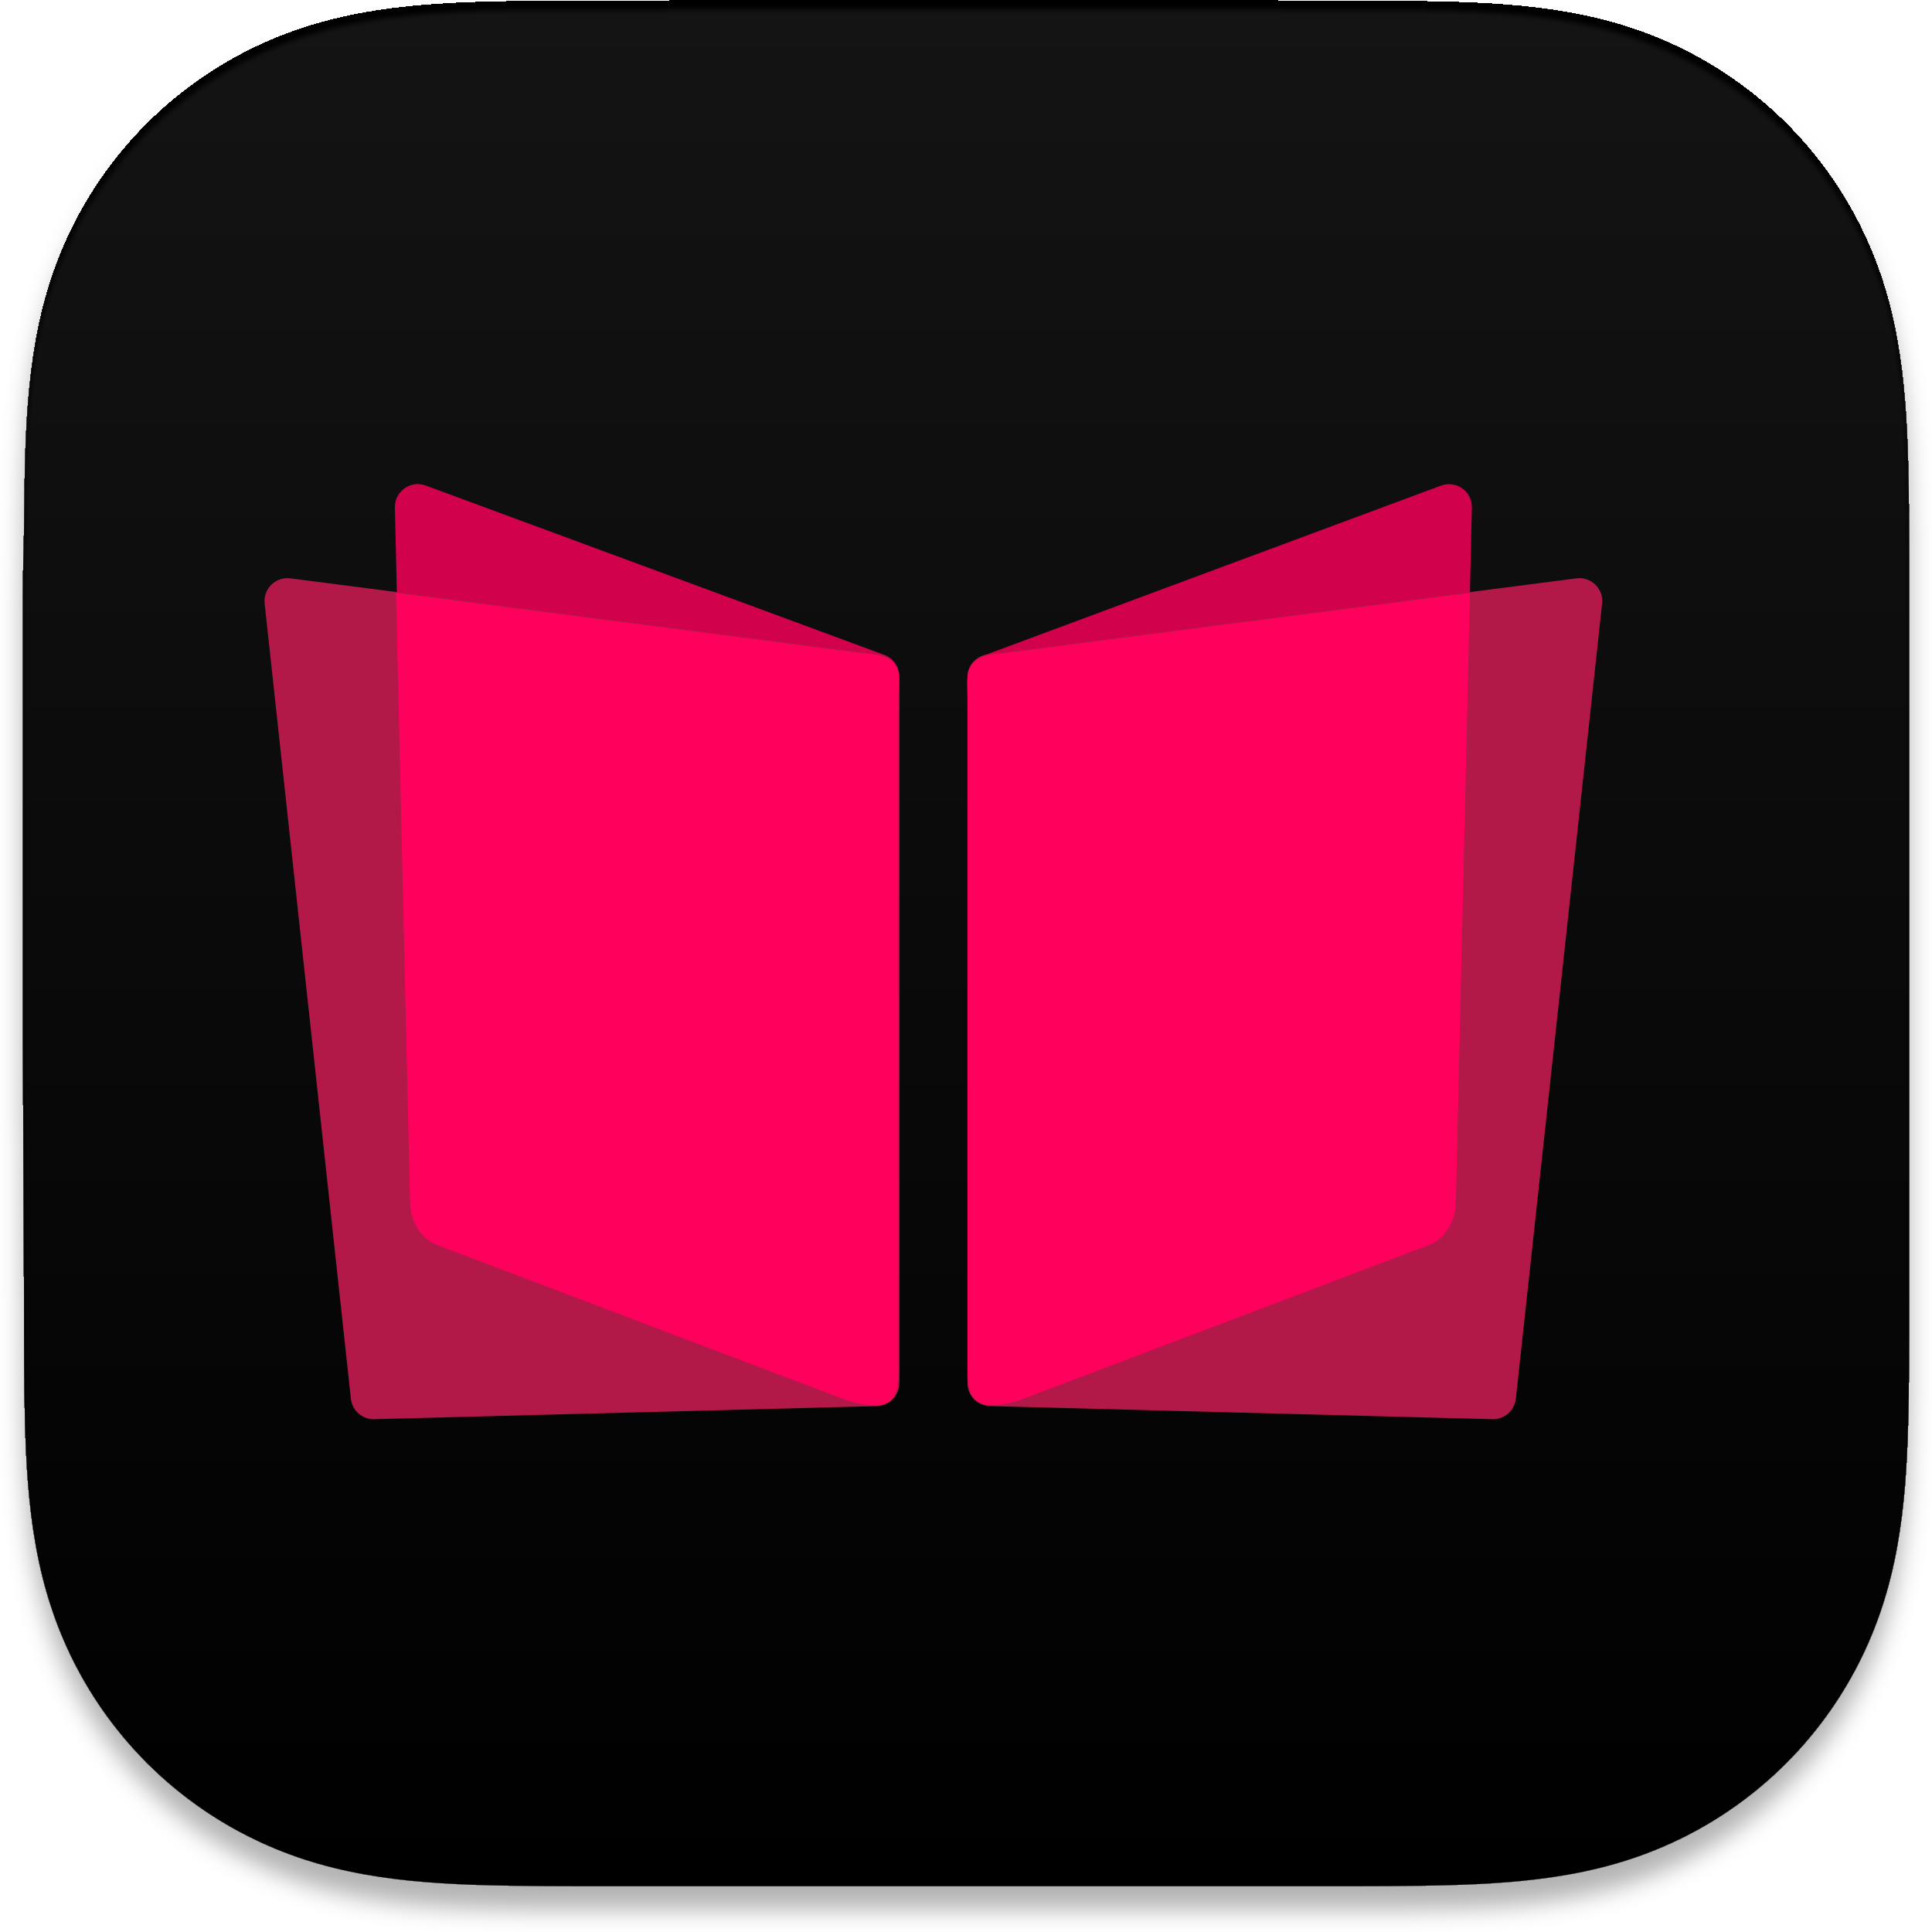
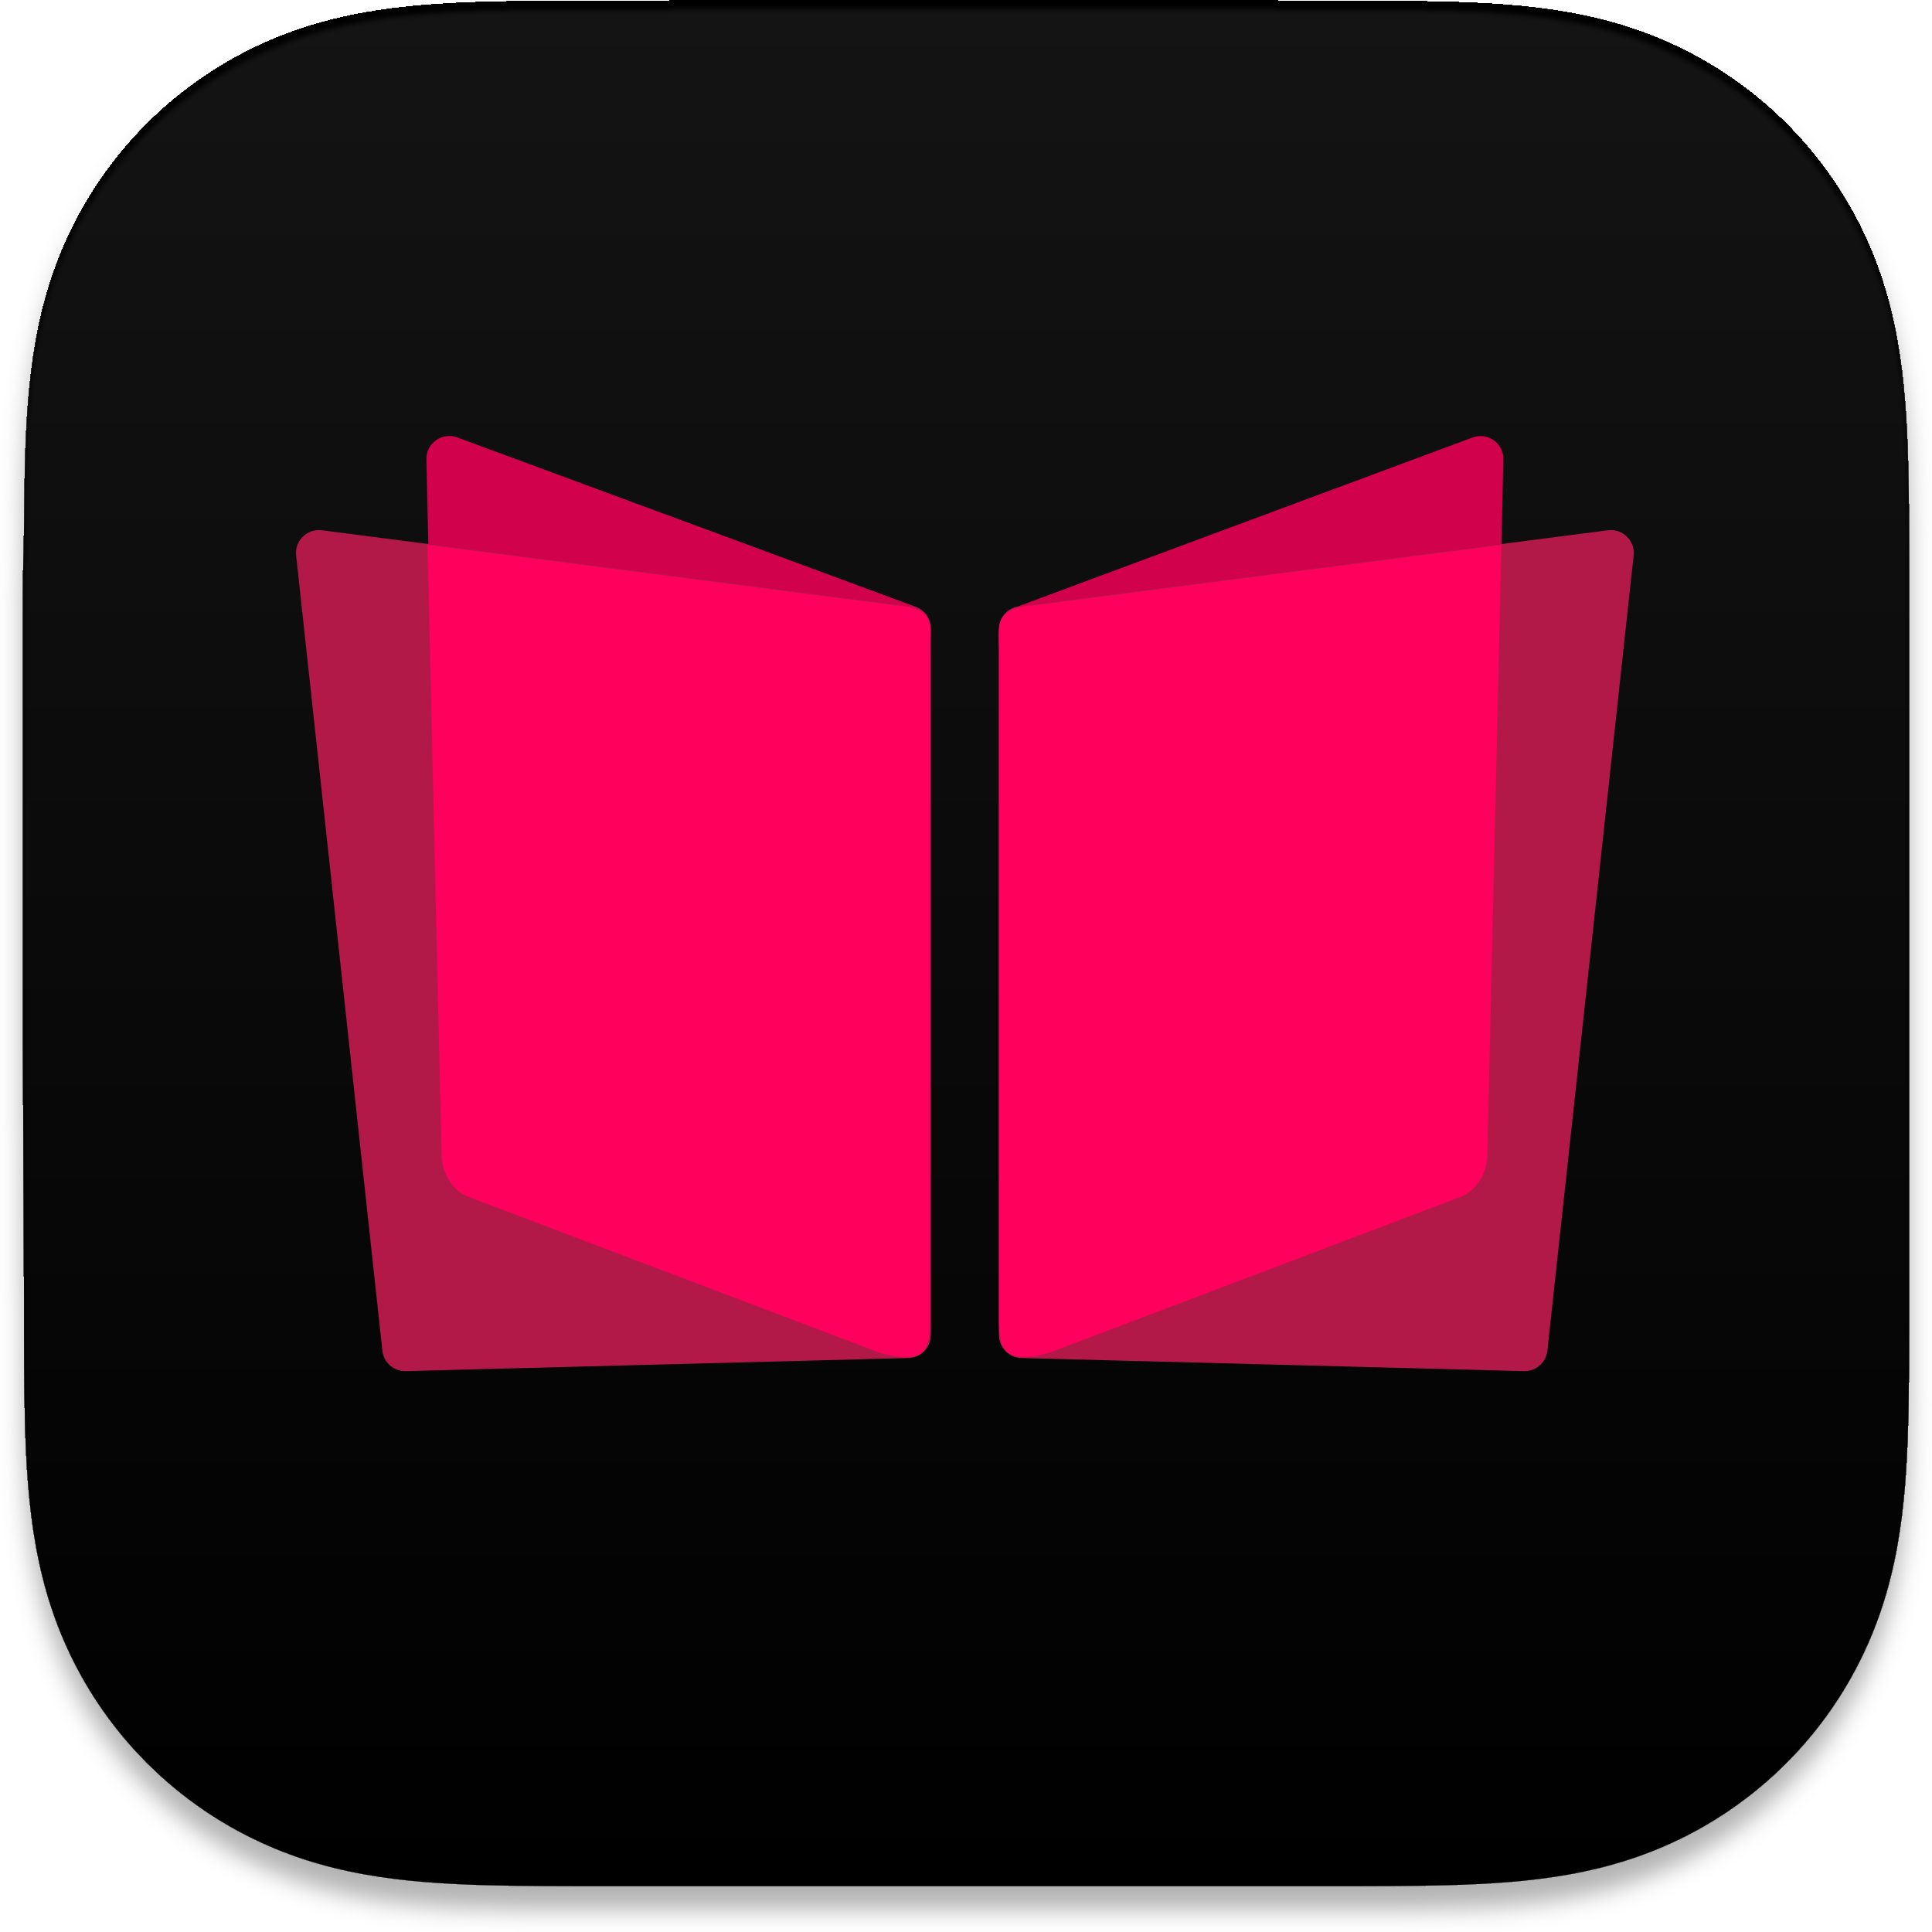
<svg xmlns="http://www.w3.org/2000/svg" width="844" height="844" viewBox="0 0 844 844" fill="none">
  <g filter="url(#filter0_dii_283_69)">
    <path fill-rule="evenodd" clip-rule="evenodd" d="M834 256.627C834 246.845 834.004 237.062 833.944 227.279C833.895 219.038 833.8 210.799 833.576 202.562C833.092 184.609 832.033 166.502 828.84 148.749C825.602 130.741 820.314 113.98 811.981 97.617C803.789 81.534 793.088 66.817 780.32 54.058C767.555 41.299 752.834 30.605 736.746 22.418C720.366 14.083 703.587 8.797 685.558 5.56C667.803 2.372 649.691 1.315 631.738 0.83C623.495 0.607 615.253 0.513 607.008 0.462C597.22 0.402 587.432 0.407 577.644 0.407L463.997 0H378.997L267.361 0.407C257.554 0.407 247.747 0.402 237.94 0.462C229.678 0.513 221.42 0.607 213.161 0.83C195.167 1.315 177.014 2.373 159.217 5.565C141.164 8.801 124.36 14.085 107.958 22.414C91.835 30.602 77.082 41.297 64.291 54.058C51.501 66.816 40.78 81.53 32.573 97.61C24.217 113.981 18.919 130.752 15.673 148.77C12.477 166.516 11.418 184.617 10.931 202.562C10.709 210.8 10.613 219.039 10.563 227.279C10.503 237.063 10 249.216 10 258.999L10.003 369.089L10 454.998L10.508 567.427C10.508 577.223 10.504 587.019 10.563 596.815C10.613 605.067 10.709 613.317 10.932 621.566C11.418 639.542 12.479 657.675 15.678 675.452C18.923 693.484 24.22 710.269 32.569 726.653C40.777 742.759 51.5 757.495 64.291 770.272C77.082 783.049 91.83 793.757 107.95 801.956C124.362 810.302 141.174 815.595 159.238 818.836C177.027 822.029 195.174 823.088 213.161 823.573C221.42 823.796 229.679 823.891 237.941 823.941C247.748 824.001 257.554 823.997 267.361 823.997L380.006 824H465.217L577.644 823.996C587.432 823.996 597.22 824.001 607.008 823.941C615.253 823.891 623.495 823.796 631.738 823.573C649.698 823.087 667.816 822.027 685.579 818.832C703.597 815.591 720.368 810.3 736.739 801.959C752.831 793.761 767.554 783.051 780.32 770.272C793.086 757.497 803.786 742.763 811.978 726.66C820.316 710.268 825.604 693.475 828.844 675.431C832.034 657.661 833.092 639.535 833.577 621.566C833.8 613.316 833.895 605.066 833.944 596.815C834.005 587.019 834 577.223 834 567.427C834 567.427 833.994 456.983 833.994 454.998V368.999C833.994 367.533 834 256.627 834 256.627Z" fill="url(#paint0_linear_283_69)" />
  </g>
-   <path d="M422.66 602.231V295.952C422.66 291.773 425.259 288.034 429.177 286.578L629.505 212.136C636.13 209.674 643.148 214.675 642.985 221.74L635.815 532.338C635.72 536.459 633.106 540.1 629.23 541.507L436.072 611.631C429.551 613.998 422.66 609.168 422.66 602.231Z" fill="#D1014C" />
-   <path d="M422.66 604.257V295.832C422.66 290.805 426.392 286.559 431.378 285.915L688.668 252.651C695.085 251.821 700.589 257.213 699.892 263.647L662.211 611.057C661.649 616.232 657.212 620.111 652.008 619.976L432.399 614.254C426.98 614.113 422.66 609.679 422.66 604.257Z" fill="#B31948" />
-   <path d="M422.66 305.33V593.057C422.66 606.645 421.5 618.5 444.5 612L624.202 543.892C631.069 541.279 635.788 533.87 635.984 525.398L642.133 259.027L437.835 285.44C420 286.5 422.66 295.126 422.66 305.33Z" fill="#FF005C" />
-   <path d="M392.84 602.699V295.467C392.84 291.28 390.232 287.537 386.305 286.086L185.976 212.097C179.354 209.652 172.351 214.652 172.514 221.709L179.685 532.353C179.78 536.467 182.385 540.102 186.251 541.515L379.408 612.092C385.933 614.476 392.84 609.646 392.84 602.699Z" fill="#D1014C" />
-   <path d="M392.84 604.257V295.832C392.84 290.805 389.108 286.559 384.122 285.915L126.832 252.651C120.415 251.821 114.911 257.213 115.608 263.647L153.289 611.057C153.851 616.232 158.288 620.111 163.492 619.976L383.101 614.254C388.52 614.113 392.84 609.679 392.84 604.257Z" fill="#B31948" />
-   <path d="M392.473 305.303V593.03C392.473 608 393.633 618.473 370.633 611.973L190.93 543.865C184.064 541.252 179.345 533.843 179.149 525.371L173 259L377.298 285.413C396 286.5 392.473 295.099 392.473 305.303Z" fill="#FF005C" />
+   <path d="M436.421 581.231V274.952C436.421 270.773 439.02 267.034 442.937 265.578L643.265 191.136C649.89 188.674 656.909 193.675 656.746 200.74L649.576 511.338C649.481 515.459 646.866 519.1 642.991 520.507L449.833 590.631C443.312 592.998 436.421 588.168 436.421 581.231Z" fill="#D1014C" />
+   <path d="M436.421 583.257V274.832C436.421 269.805 440.153 265.559 445.138 264.915L702.428 231.651C708.846 230.821 714.35 236.213 713.652 242.647L675.971 590.057C675.41 595.232 670.973 599.111 665.769 598.976L446.16 593.254C440.74 593.113 436.421 588.679 436.421 583.257Z" fill="#B31948" />
+   <path d="M436.421 284.33V572.057C436.421 585.645 435.261 597.5 458.261 591L637.963 522.892C644.829 520.279 649.549 512.87 649.745 504.398L655.894 238.027L451.596 264.44C433.761 265.5 436.421 274.126 436.421 284.33Z" fill="#FF005C" />
+   <path d="M406.601 581.699V274.467C406.601 270.28 403.993 266.537 400.066 265.086L199.737 191.097C193.115 188.652 186.112 193.652 186.275 200.709L193.446 511.353C193.541 515.467 196.146 519.102 200.011 520.515L393.169 591.092C399.693 593.476 406.601 588.646 406.601 581.699Z" fill="#D1014C" />
+   <path d="M406.601 583.257V274.832C406.601 269.805 402.869 265.559 397.883 264.915L140.593 231.651C134.175 230.821 128.671 236.213 129.369 242.647L167.05 590.057C167.612 595.232 172.049 599.111 177.252 598.976L396.861 593.254C402.281 593.113 406.601 588.679 406.601 583.257Z" fill="#B31948" />
+   <path d="M406.234 284.303V572.03C406.234 587 407.394 597.473 384.394 590.973L204.691 522.865C197.825 520.252 193.105 512.843 192.91 504.371L186.761 238L391.059 264.413C409.761 265.5 406.234 274.099 406.234 284.303Z" fill="#FF005C" />
  <defs>
    <filter id="filter0_dii_283_69" x="0" y="-3" width="844" height="847" filterUnits="userSpaceOnUse" color-interpolation-filters="sRGB">
      <feFlood flood-opacity="0" result="BackgroundImageFix" />
      <feColorMatrix in="SourceAlpha" type="matrix" values="0 0 0 0 0 0 0 0 0 0 0 0 0 0 0 0 0 0 127 0" result="hardAlpha" />
      <feOffset dy="10" />
      <feGaussianBlur stdDeviation="5" />
      <feColorMatrix type="matrix" values="0 0 0 0 0 0 0 0 0 0 0 0 0 0 0 0 0 0 0.3 0" />
      <feBlend mode="normal" in2="BackgroundImageFix" result="effect1_dropShadow_283_69" />
      <feBlend mode="normal" in="SourceGraphic" in2="effect1_dropShadow_283_69" result="shape" />
      <feColorMatrix in="SourceAlpha" type="matrix" values="0 0 0 0 0 0 0 0 0 0 0 0 0 0 0 0 0 0 127 0" result="hardAlpha" />
      <feOffset dy="4" />
      <feGaussianBlur stdDeviation="1" />
      <feComposite in2="hardAlpha" operator="arithmetic" k2="-1" k3="1" />
      <feColorMatrix type="matrix" values="0 0 0 0 0 0 0 0 0 0 0 0 0 0 0 0 0 0 1 0" />
      <feBlend mode="normal" in2="shape" result="effect2_innerShadow_283_69" />
      <feColorMatrix in="SourceAlpha" type="matrix" values="0 0 0 0 0 0 0 0 0 0 0 0 0 0 0 0 0 0 127 0" result="hardAlpha" />
      <feOffset dy="-3" />
      <feGaussianBlur stdDeviation="2" />
      <feComposite in2="hardAlpha" operator="arithmetic" k2="-1" k3="1" />
      <feColorMatrix type="matrix" values="0 0 0 0 0 0 0 0 0 0 0 0 0 0 0 0 0 0 0.25 0" />
      <feBlend mode="normal" in2="effect2_innerShadow_283_69" result="effect3_innerShadow_283_69" />
    </filter>
    <linearGradient id="paint0_linear_283_69" x1="422" y1="0" x2="422" y2="824" gradientUnits="userSpaceOnUse">
      <stop stop-color="#141414" />
      <stop offset="1" />
    </linearGradient>
  </defs>
</svg>
